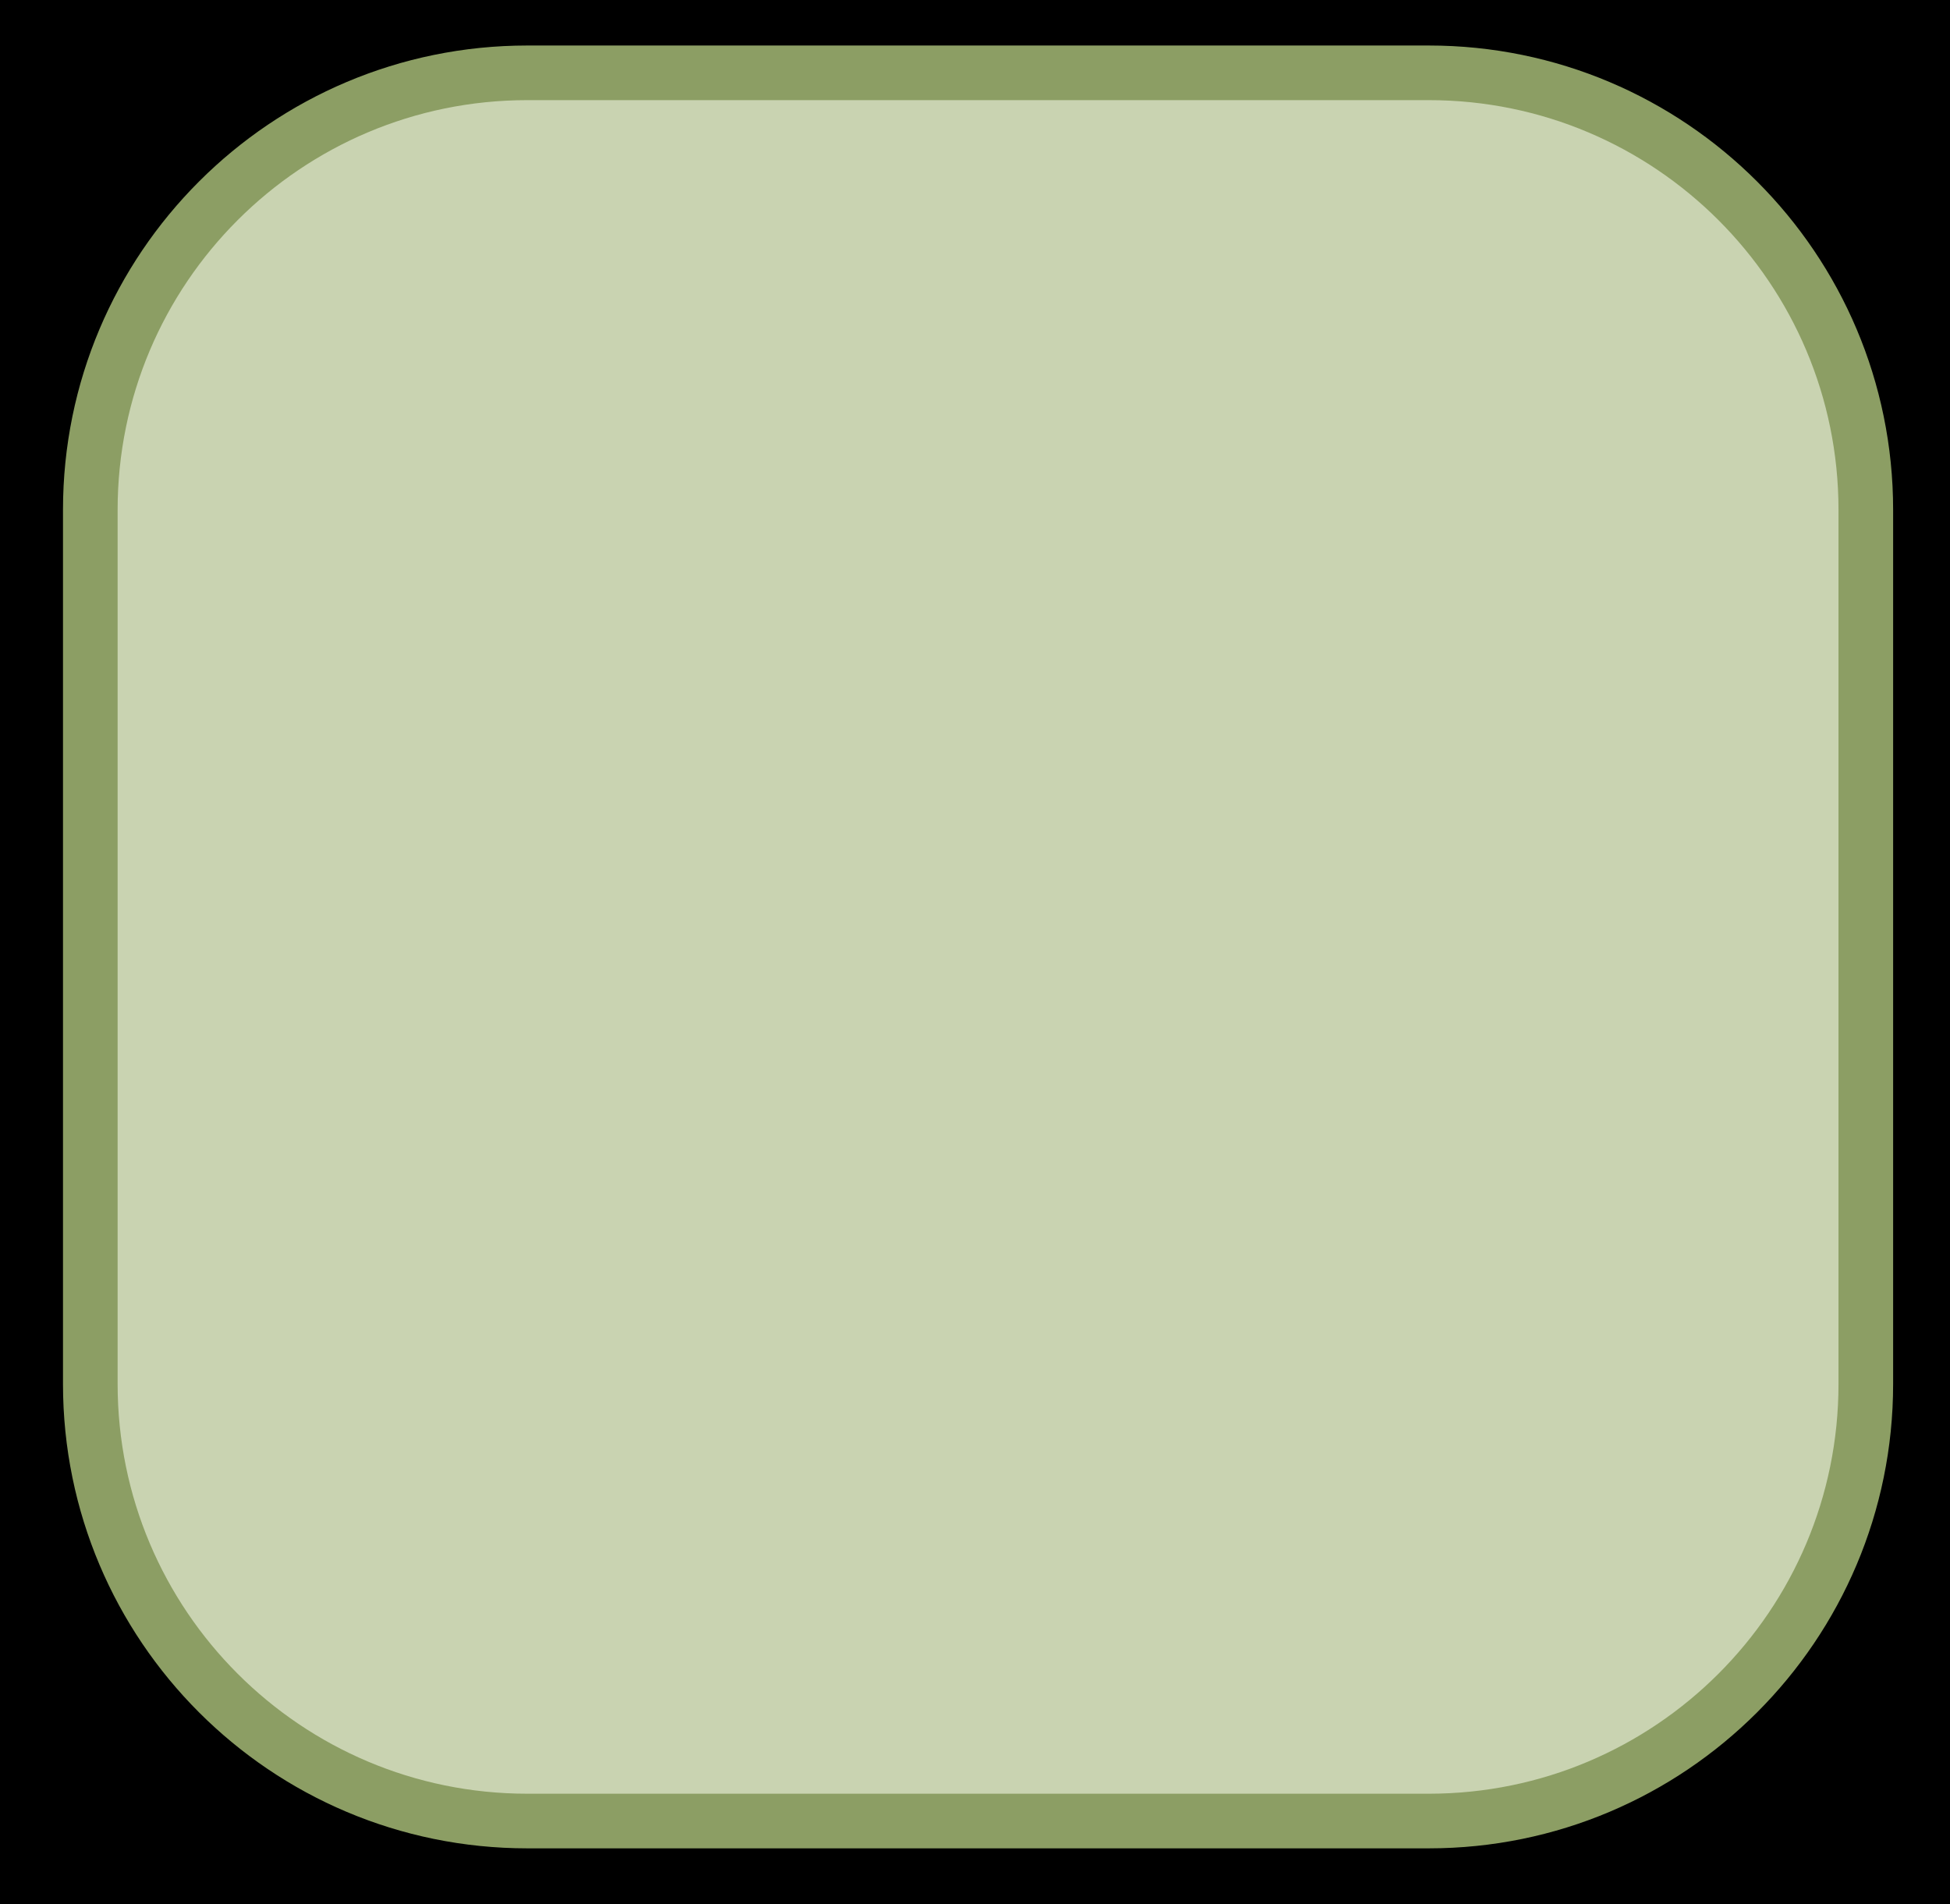
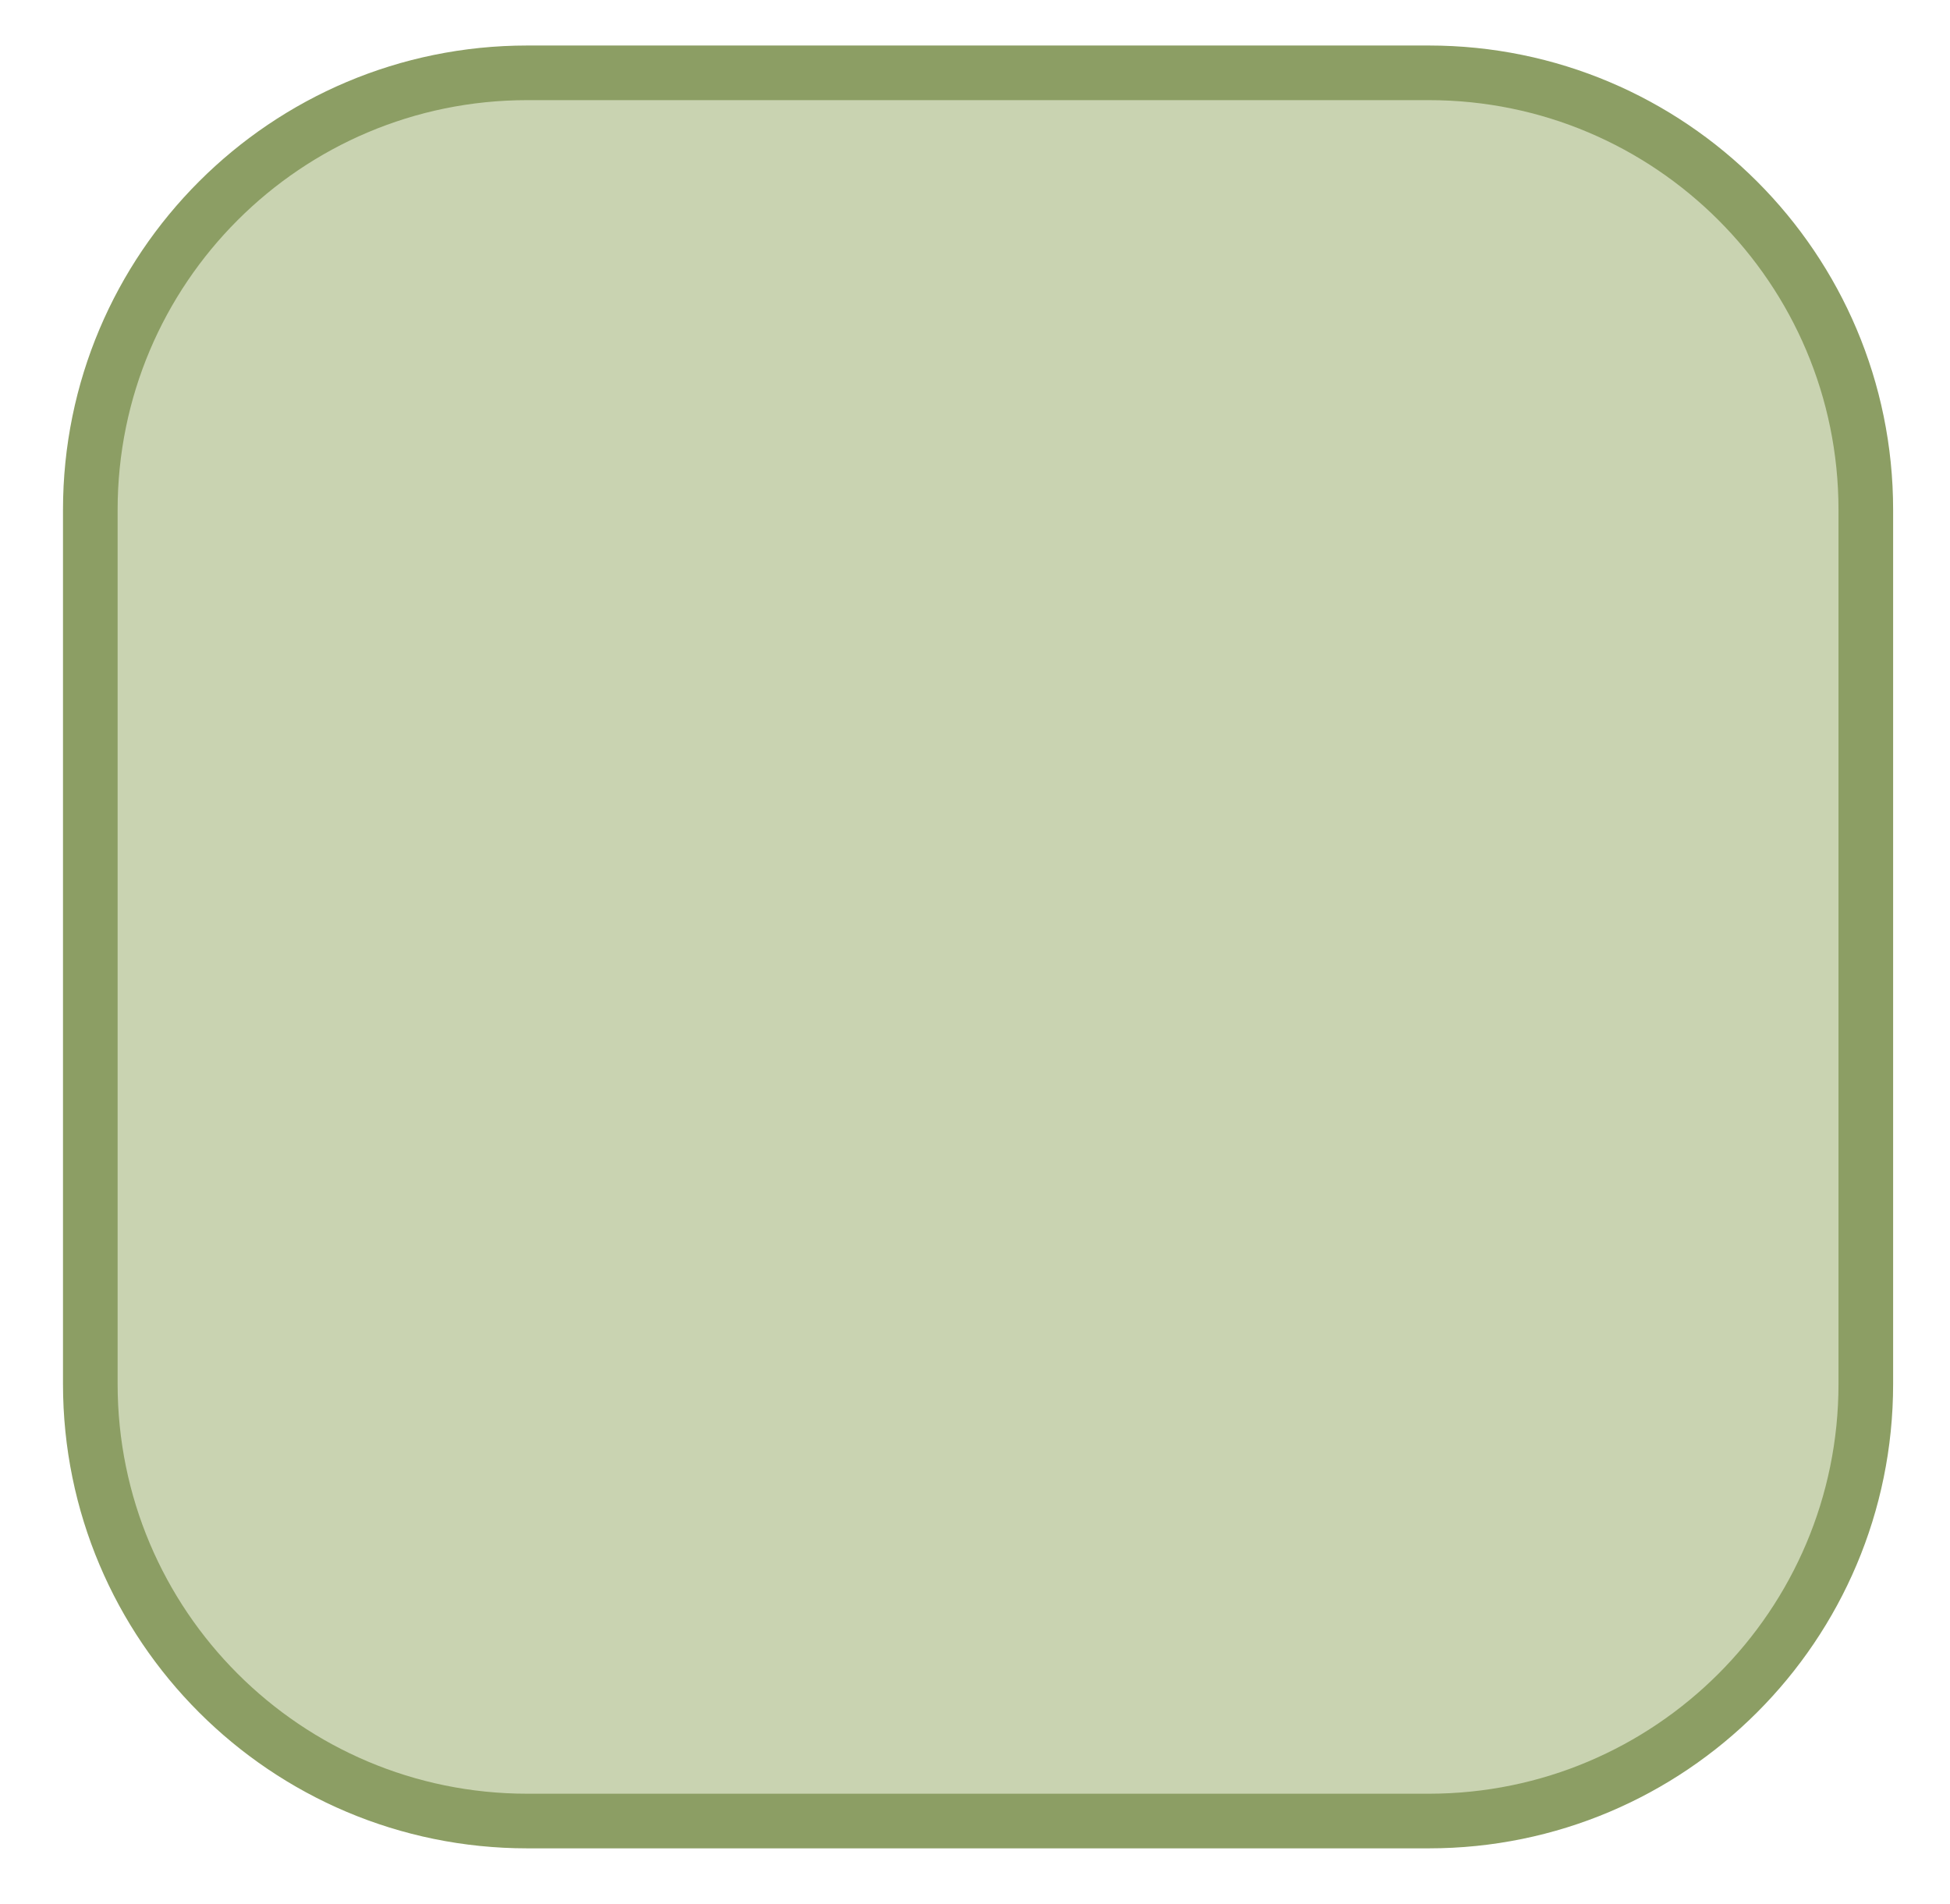
<svg xmlns="http://www.w3.org/2000/svg" version="1.1" baseProfile="full" width="35.693" height="34.839" viewBox="0 0 35.69 34.84" enable-background="new 0 0 35.69 34.84" xml:space="preserve">
-   <rect x="-0.182" y="-0.083" fill="#000000" fill-opacity="1" stroke-linejoin="round" width="36" height="35" />
  <path fill="#C9D3B1" fill-opacity="1" stroke-linejoin="round" stroke="#8C9E64" stroke-opacity="1" d="M 9.651,1.333L 26.151,1.333C 30.569,1.333 34.151,4.915 34.151,9.333L 34.151,25.333C 34.151,29.752 30.569,33.333 26.151,33.333L 9.651,33.333C 5.233,33.333 1.651,29.752 1.651,25.333L 1.651,9.333C 1.651,4.915 5.233,1.333 9.651,1.333 Z " />
</svg>
